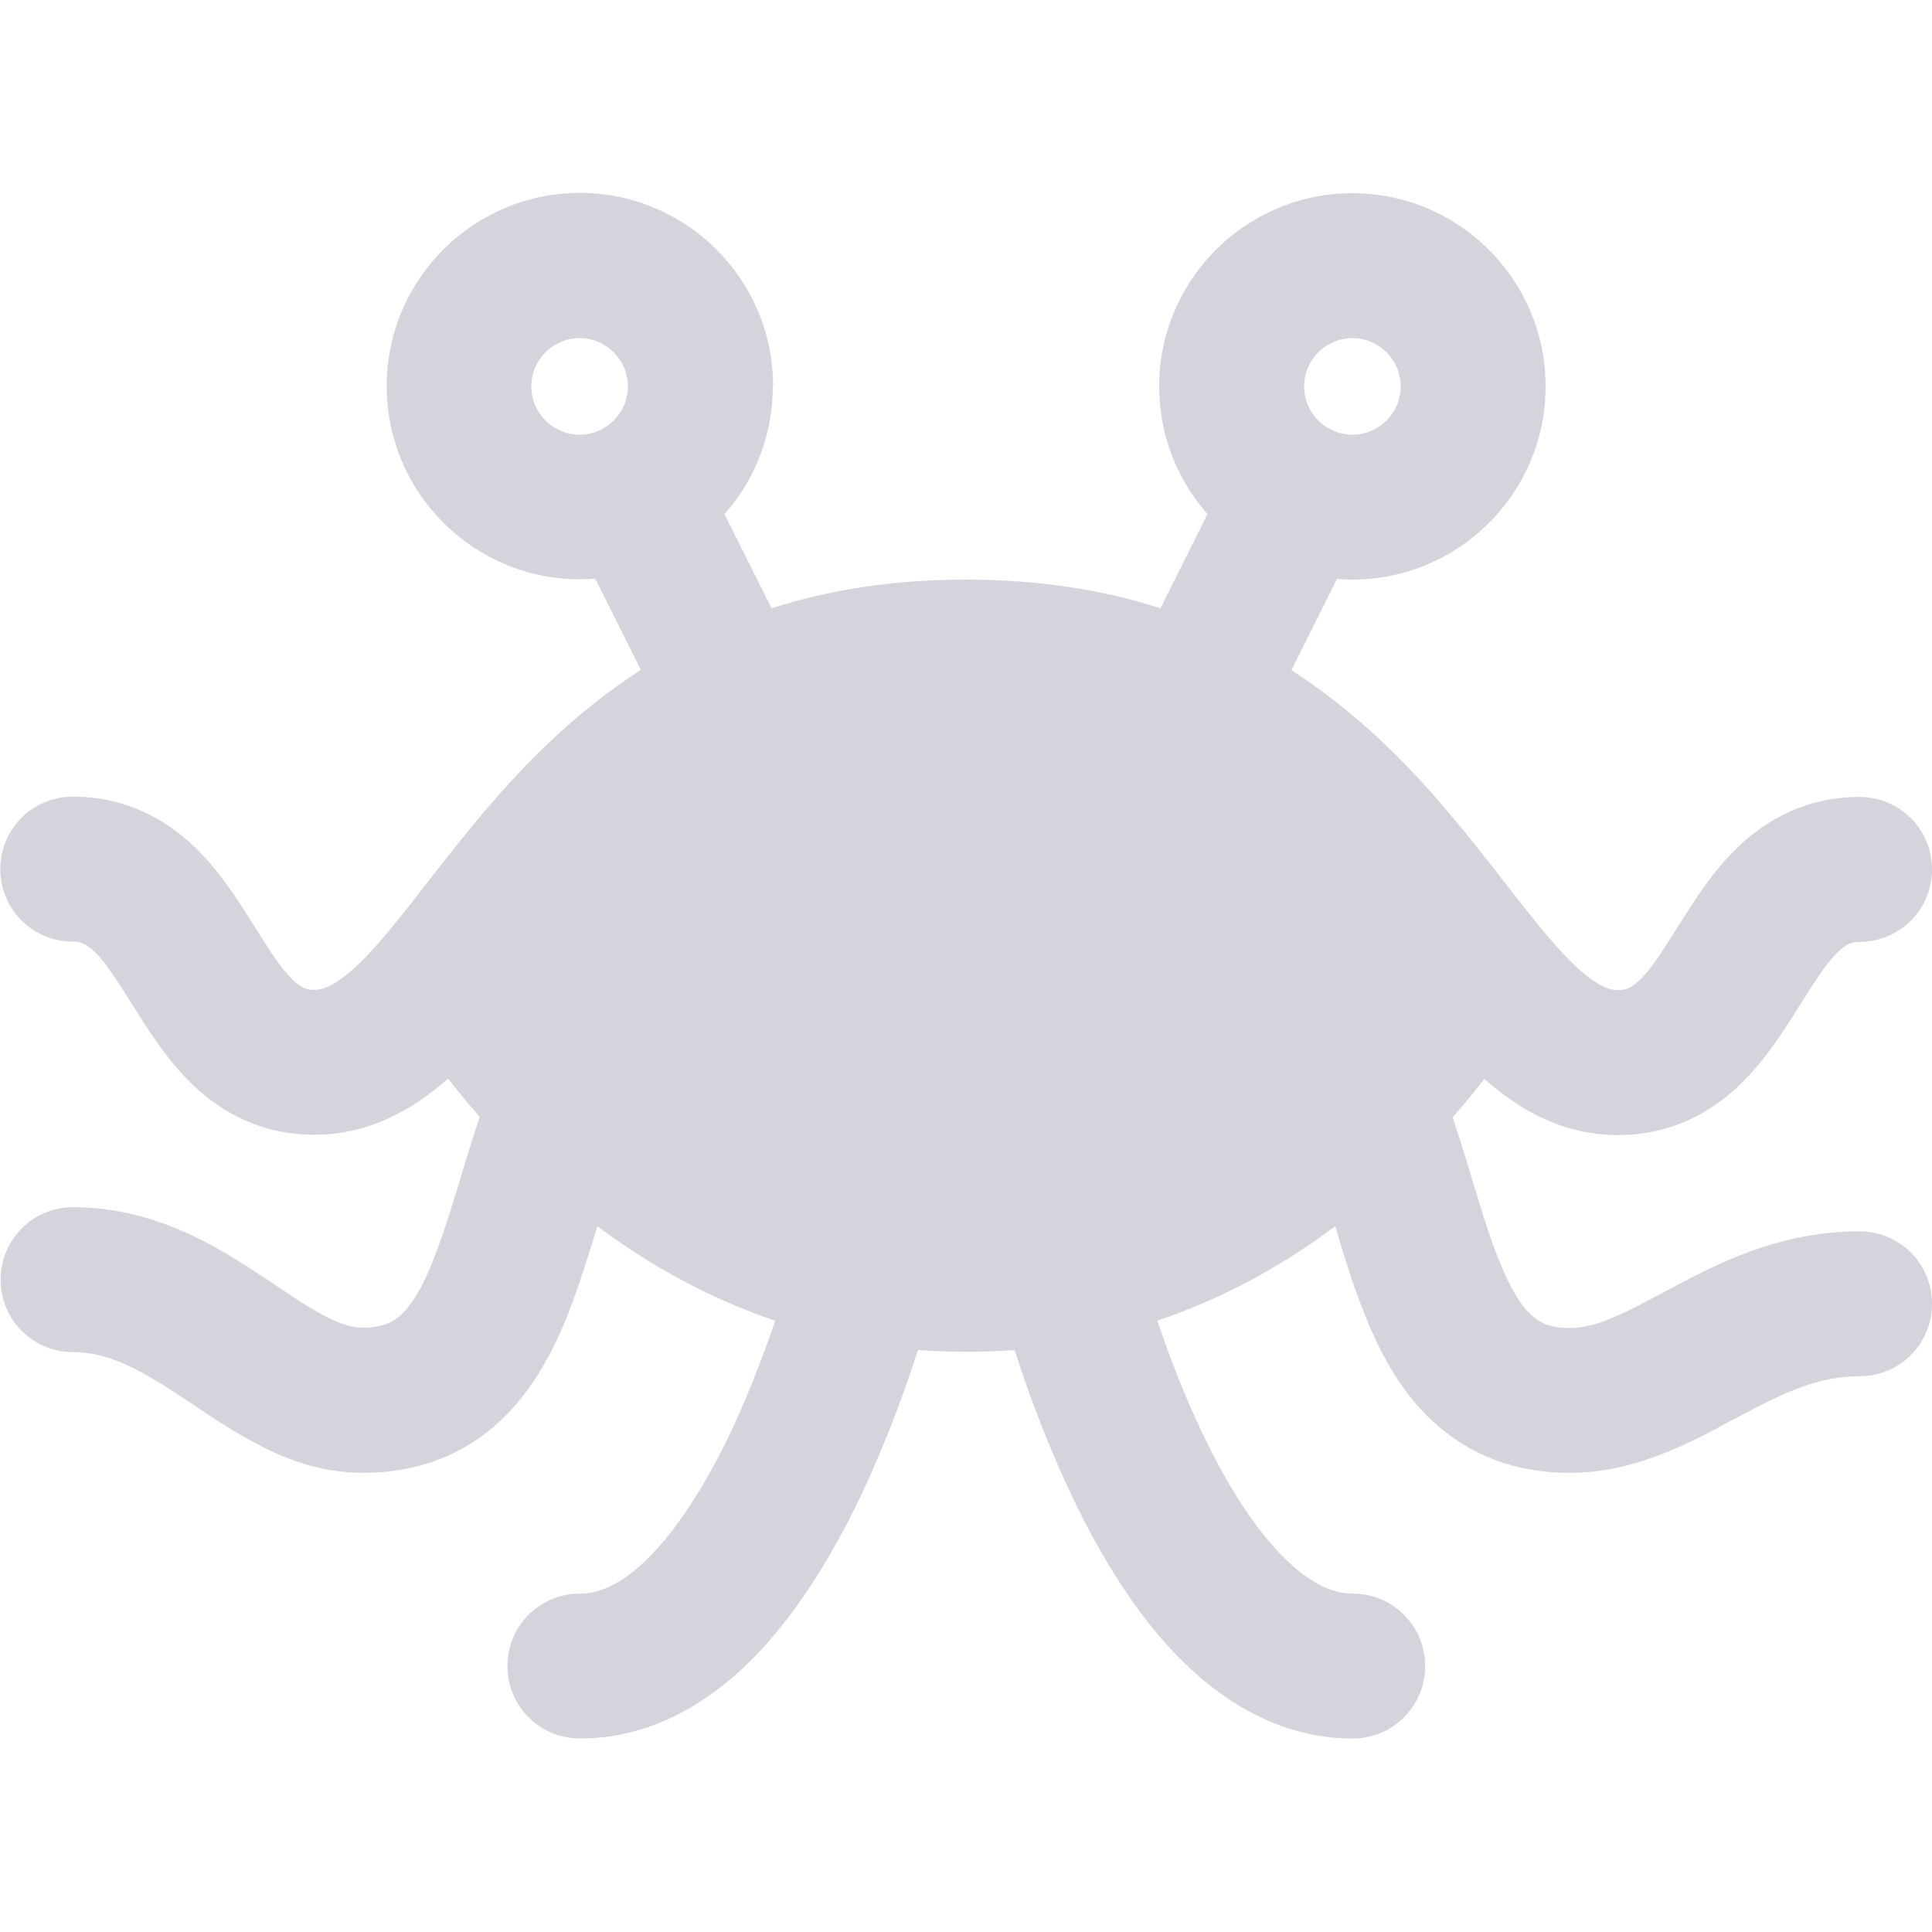
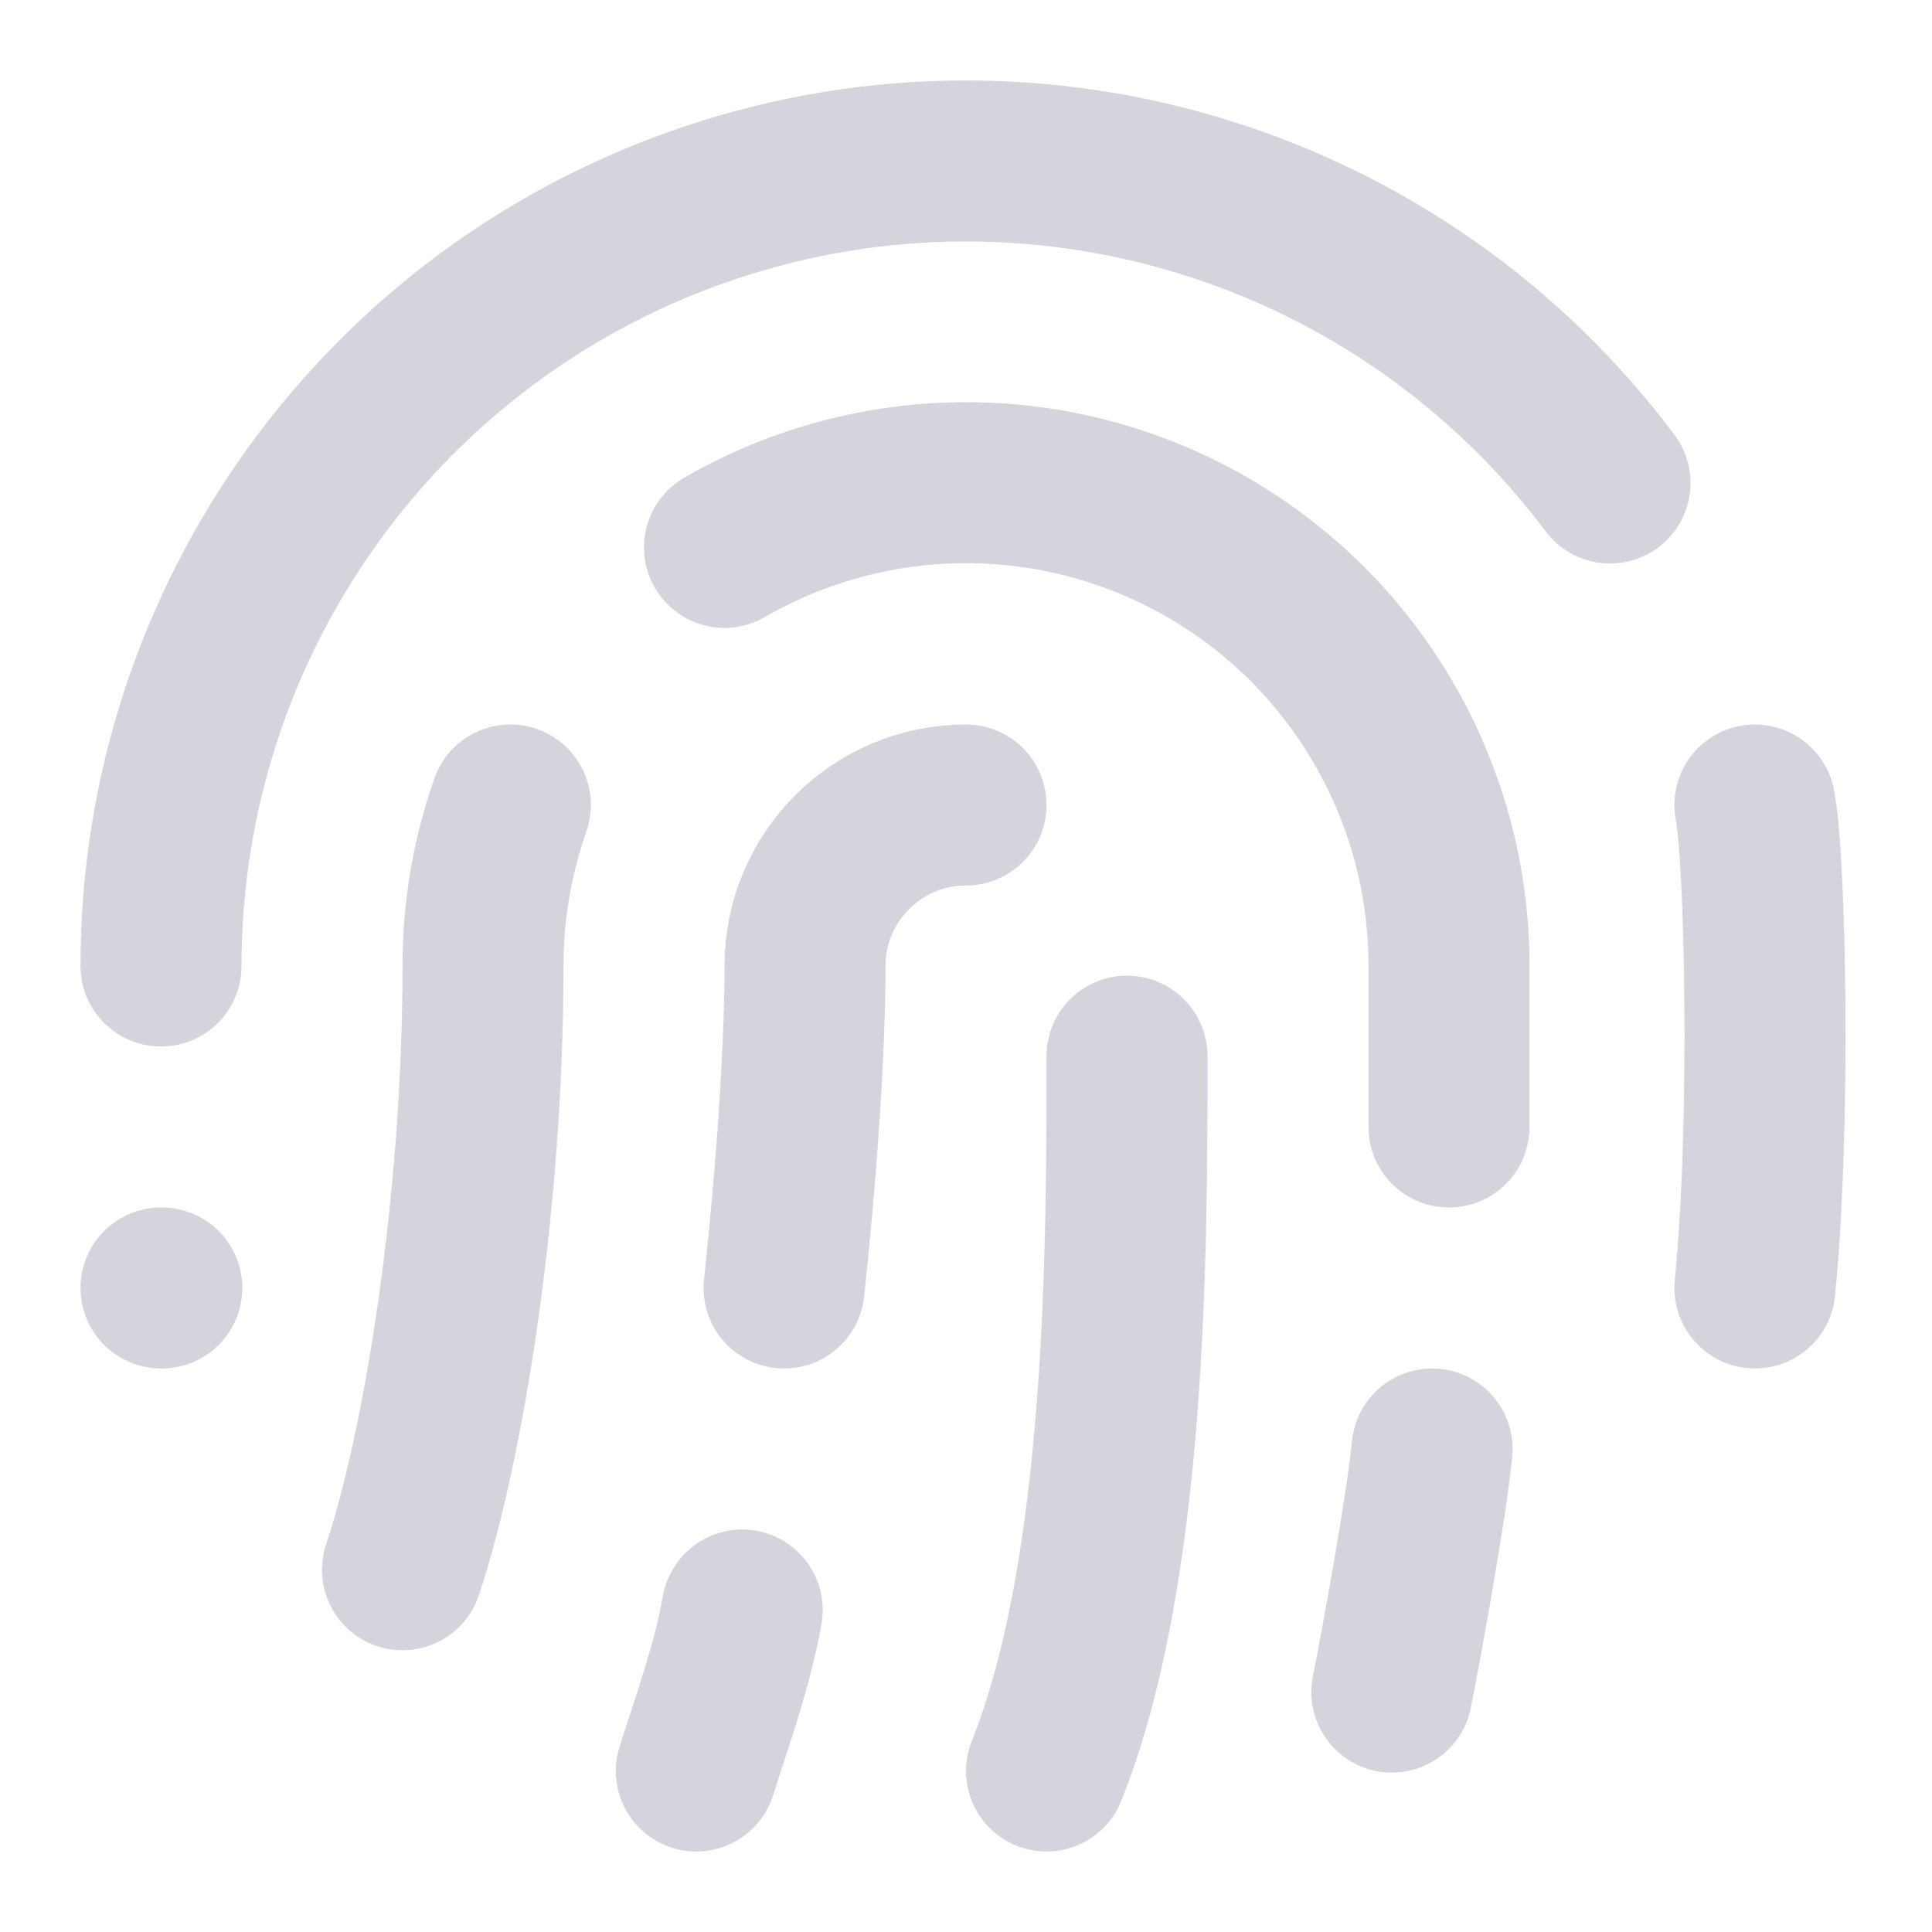
- <svg xmlns="http://www.w3.org/2000/svg" viewBox="0 0 640 640">
-   <path fill="#d5d4dcff" d="M208 128C208 119.2 200.8 112 192 112C183.2 112 176 119.2 176 128C176 136.8 183.2 144 192 144C200.8 144 208 136.8 208 128zM256 128C256 144.2 250 159.1 240 170.3L255.6 201.5C274.3 195.5 295.5 192 320 192C344.5 192 365.8 195.5 384.4 201.5L400 170.3C390 159 384 144.2 384 128C384 92.7 412.7 64 448 64C483.3 64 512 92.7 512 128C512 163.3 483.3 192 448 192C446.3 192 444.6 191.9 442.9 191.8L427.8 222C448.9 235.6 465.5 252.2 479.2 268.4C486.3 276.7 492.7 285 498.5 292.4L499.9 294.2C506.2 302.3 511.5 309 516.6 314.6C527.3 326.3 532.7 328 536 328C538.5 328 540.3 327.4 543.1 324.7C546.8 321.2 550.2 315.9 555.6 307.3L556.2 306.4C560.8 299 567.2 288.8 575.6 280.7C585.3 271.4 598.5 264 616 264C629.3 264 640 274.7 640 288C640 301.3 629.3 312 616 312C613.5 312 611.7 312.6 608.9 315.3C605.2 318.8 601.8 324.1 596.4 332.7L595.8 333.6C591.2 341 584.8 351.2 576.4 359.3C566.7 368.6 553.5 376 536 376C517.5 376 503.1 367.5 491.7 357.4C488.6 361.4 485.1 365.7 481.2 370.1C482.6 374.4 484 378.6 485.2 382.6C486.1 385.6 487 388.4 487.8 391.2C490.8 401 493.3 409.4 496.4 417.1C500.3 426.9 503.8 432.5 507.2 435.6C509.8 438 513.1 439.9 520 439.9C528.7 439.9 536.9 435.7 553.7 426.7C568.7 418.7 589.4 407.9 616 407.9C629.3 407.9 640 418.6 640 431.9C640 445.2 629.3 455.9 616 455.9C602.6 455.9 591.3 461.1 576.3 469.1C575.3 469.7 574.2 470.2 573.1 470.8C560 477.9 541.5 487.9 520 487.9C501.6 487.9 486.4 481.8 474.5 470.7C463.4 460.4 456.6 447 451.8 434.7C448.2 425.7 445.1 415.6 442.3 406.2C425.9 418.5 406.2 429.8 383.4 437.5C387 448.3 391.8 461 397.8 473.7C405.3 489.6 414 504.1 423.6 514.2C433.2 524.4 441.3 527.9 448.1 527.9C461.4 527.9 472.1 538.6 472.1 551.9C472.1 565.2 461.4 575.9 448.1 575.9C422.9 575.9 403.1 562.4 388.6 547.1C374.1 531.7 362.9 512.2 354.4 494.1C346.4 477.1 340.3 460.3 336.1 447.2C330.9 447.6 325.5 447.8 320.1 447.8C314.7 447.8 309.3 447.6 304.1 447.2C299.9 460.2 293.8 477.1 285.8 494.1C277.3 512.2 266 531.7 251.6 547.1C237.2 562.4 217.3 575.9 192.1 575.9C178.8 575.9 168.1 565.2 168.1 551.9C168.1 538.6 178.8 527.9 192.1 527.9C198.9 527.9 207.1 524.4 216.6 514.2C226.1 504.1 234.9 489.6 242.4 473.7C248.3 461.1 253.1 448.3 256.8 437.5C234 429.8 214.3 418.5 197.9 406.2C195 415.6 191.9 425.7 188.4 434.7C183.6 446.9 176.8 460.3 165.7 470.7C153.8 481.8 138.6 487.9 120.2 487.9C107.1 487.9 95.7 483.8 86.4 479C78.5 475 70.7 469.8 64.3 465.5L64.3 465.5L61.9 463.9C46.6 453.7 36.1 447.9 24.2 447.9C10.9 447.9 .2 437.2 .2 423.9C.2 410.6 10.9 399.9 24.2 399.9C52.3 399.9 73.8 414.1 88.5 423.9L90.9 425.5C97.8 430.1 103 433.6 108.1 436.2C113.6 439 117.2 439.8 120.1 439.8C126.9 439.8 130.3 437.9 132.9 435.5C136.3 432.3 139.9 426.7 143.7 417C146.7 409.3 149.3 400.9 152.3 391.1C153.1 388.4 154 385.5 154.9 382.5C156.1 378.5 157.5 374.3 158.9 370C155 365.5 151.5 361.2 148.4 357.3C137 367.4 122.5 375.9 104.1 375.9C86.6 375.9 73.4 368.5 63.7 359.2C55.3 351.1 48.9 340.9 44.3 333.5L43.7 332.6C38.3 324 34.9 318.7 31.2 315.2C28.4 312.5 26.6 311.9 24.1 311.9C10.8 311.9 .1 301.2 .1 287.9C.1 274.6 10.8 263.9 24.1 263.9C41.6 263.9 54.8 271.3 64.5 280.6C72.9 288.7 79.3 298.9 83.9 306.3L84.5 307.2C89.9 315.8 93.3 321.1 97 324.6C99.8 327.3 101.6 327.9 104.1 327.9C107.4 327.9 112.8 326.2 123.5 314.5C128.6 308.9 133.9 302.2 140.2 294.1L141.6 292.3C147.4 284.9 153.8 276.6 160.9 268.3C174.7 252.1 191.2 235.5 212.3 221.9L197.2 191.7C195.5 191.8 193.8 191.9 192.1 191.9C156.8 191.9 128.1 163.2 128.1 127.9C128.1 92.6 156.8 63.9 192.1 63.9C227.4 63.9 256.1 92.6 256.1 127.9zM464 128C464 119.2 456.8 112 448 112C439.2 112 432 119.2 432 128C432 136.8 439.2 144 448 144C456.8 144 464 136.8 464 128z" />
+ <svg xmlns="http://www.w3.org/2000/svg" viewBox="0 0 24 24" fill="none" stroke="#d5d4dc" stroke-width="2" stroke-linecap="round" stroke-linejoin="round">
+   <path d="M12 10a2 2 0 0 0-2 2c0 1.02-.1 2.51-.26 4" />
+   <path d="M14 13.12c0 2.38 0 6.38-1 8.88" />
+   <path d="M17.29 21.02c.12-.6.43-2.3.5-3.02" />
+   <path d="M2 12a10 10 0 0 1 18-6" />
+   <path d="M2 16h.01" />
+   <path d="M21.8 16c.2-2 .131-5.354 0-6" />
+   <path d="M5 19.5C5.5 18 6 15 6 12a6 6 0 0 1 .34-2" />
+   <path d="M8.65 22c.21-.66.45-1.32.57-2" />
+   <path d="M9 6.8a6 6 0 0 1 9 5.2v2" />
</svg>
